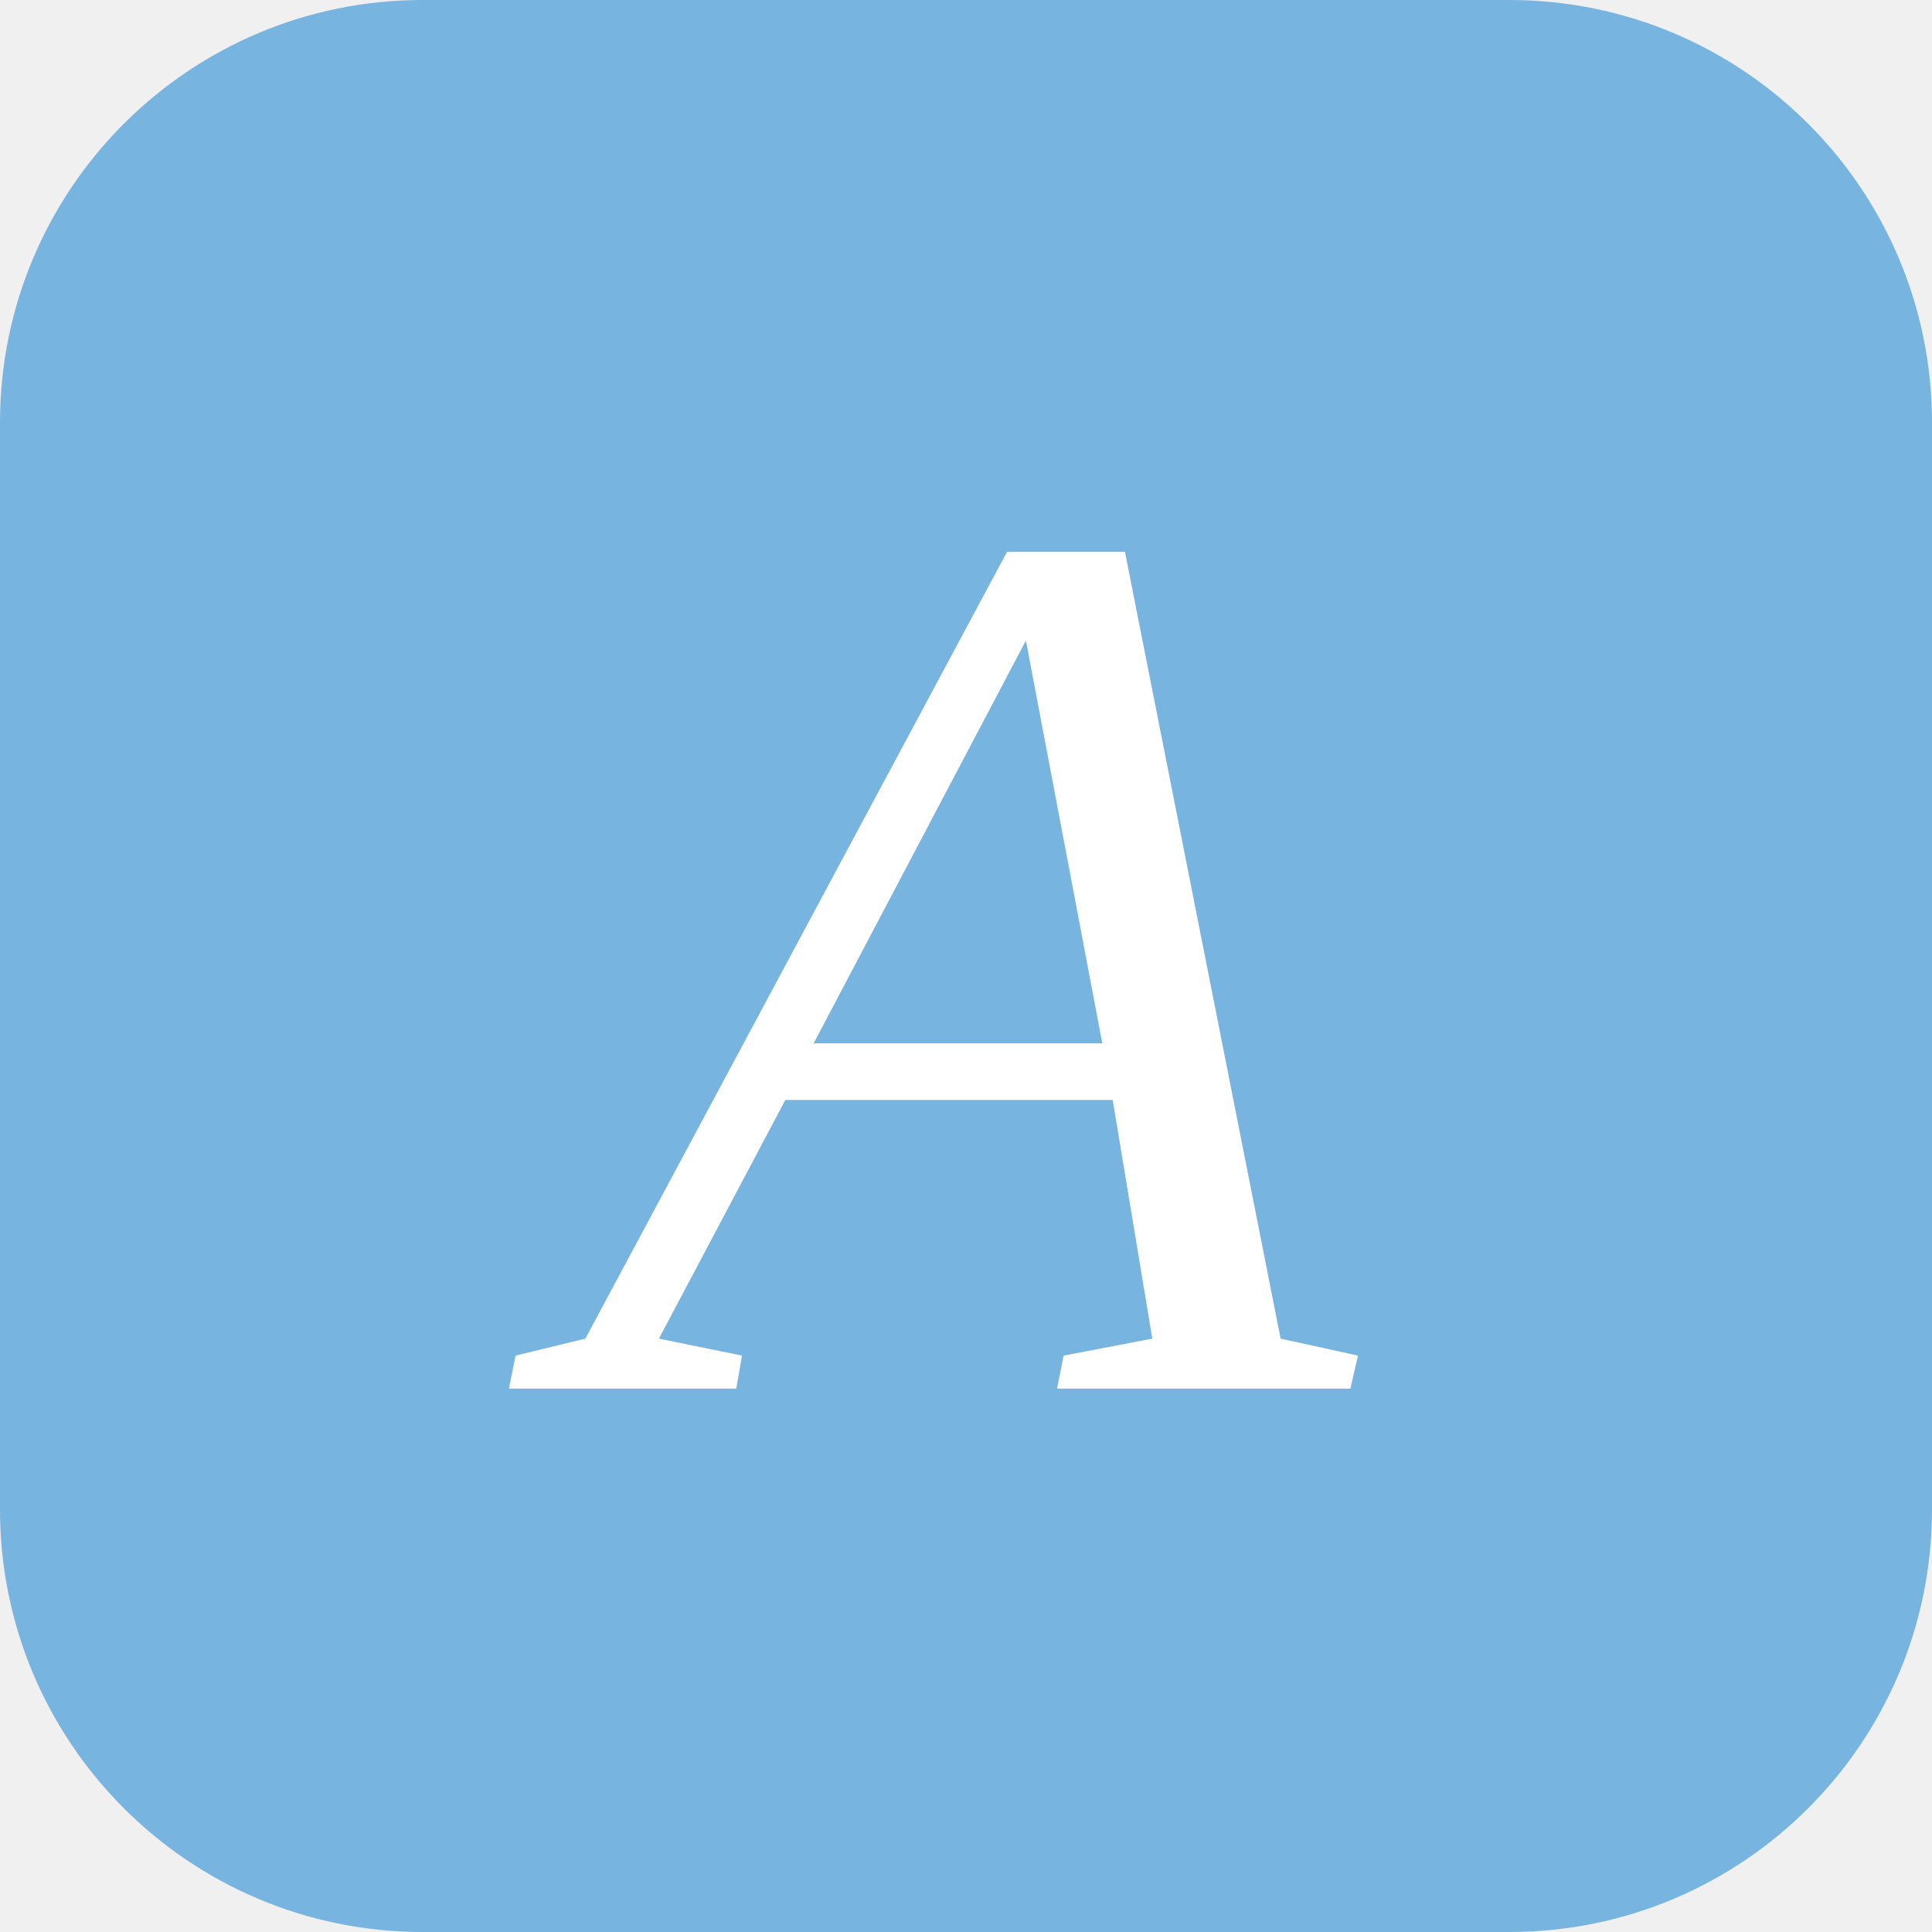
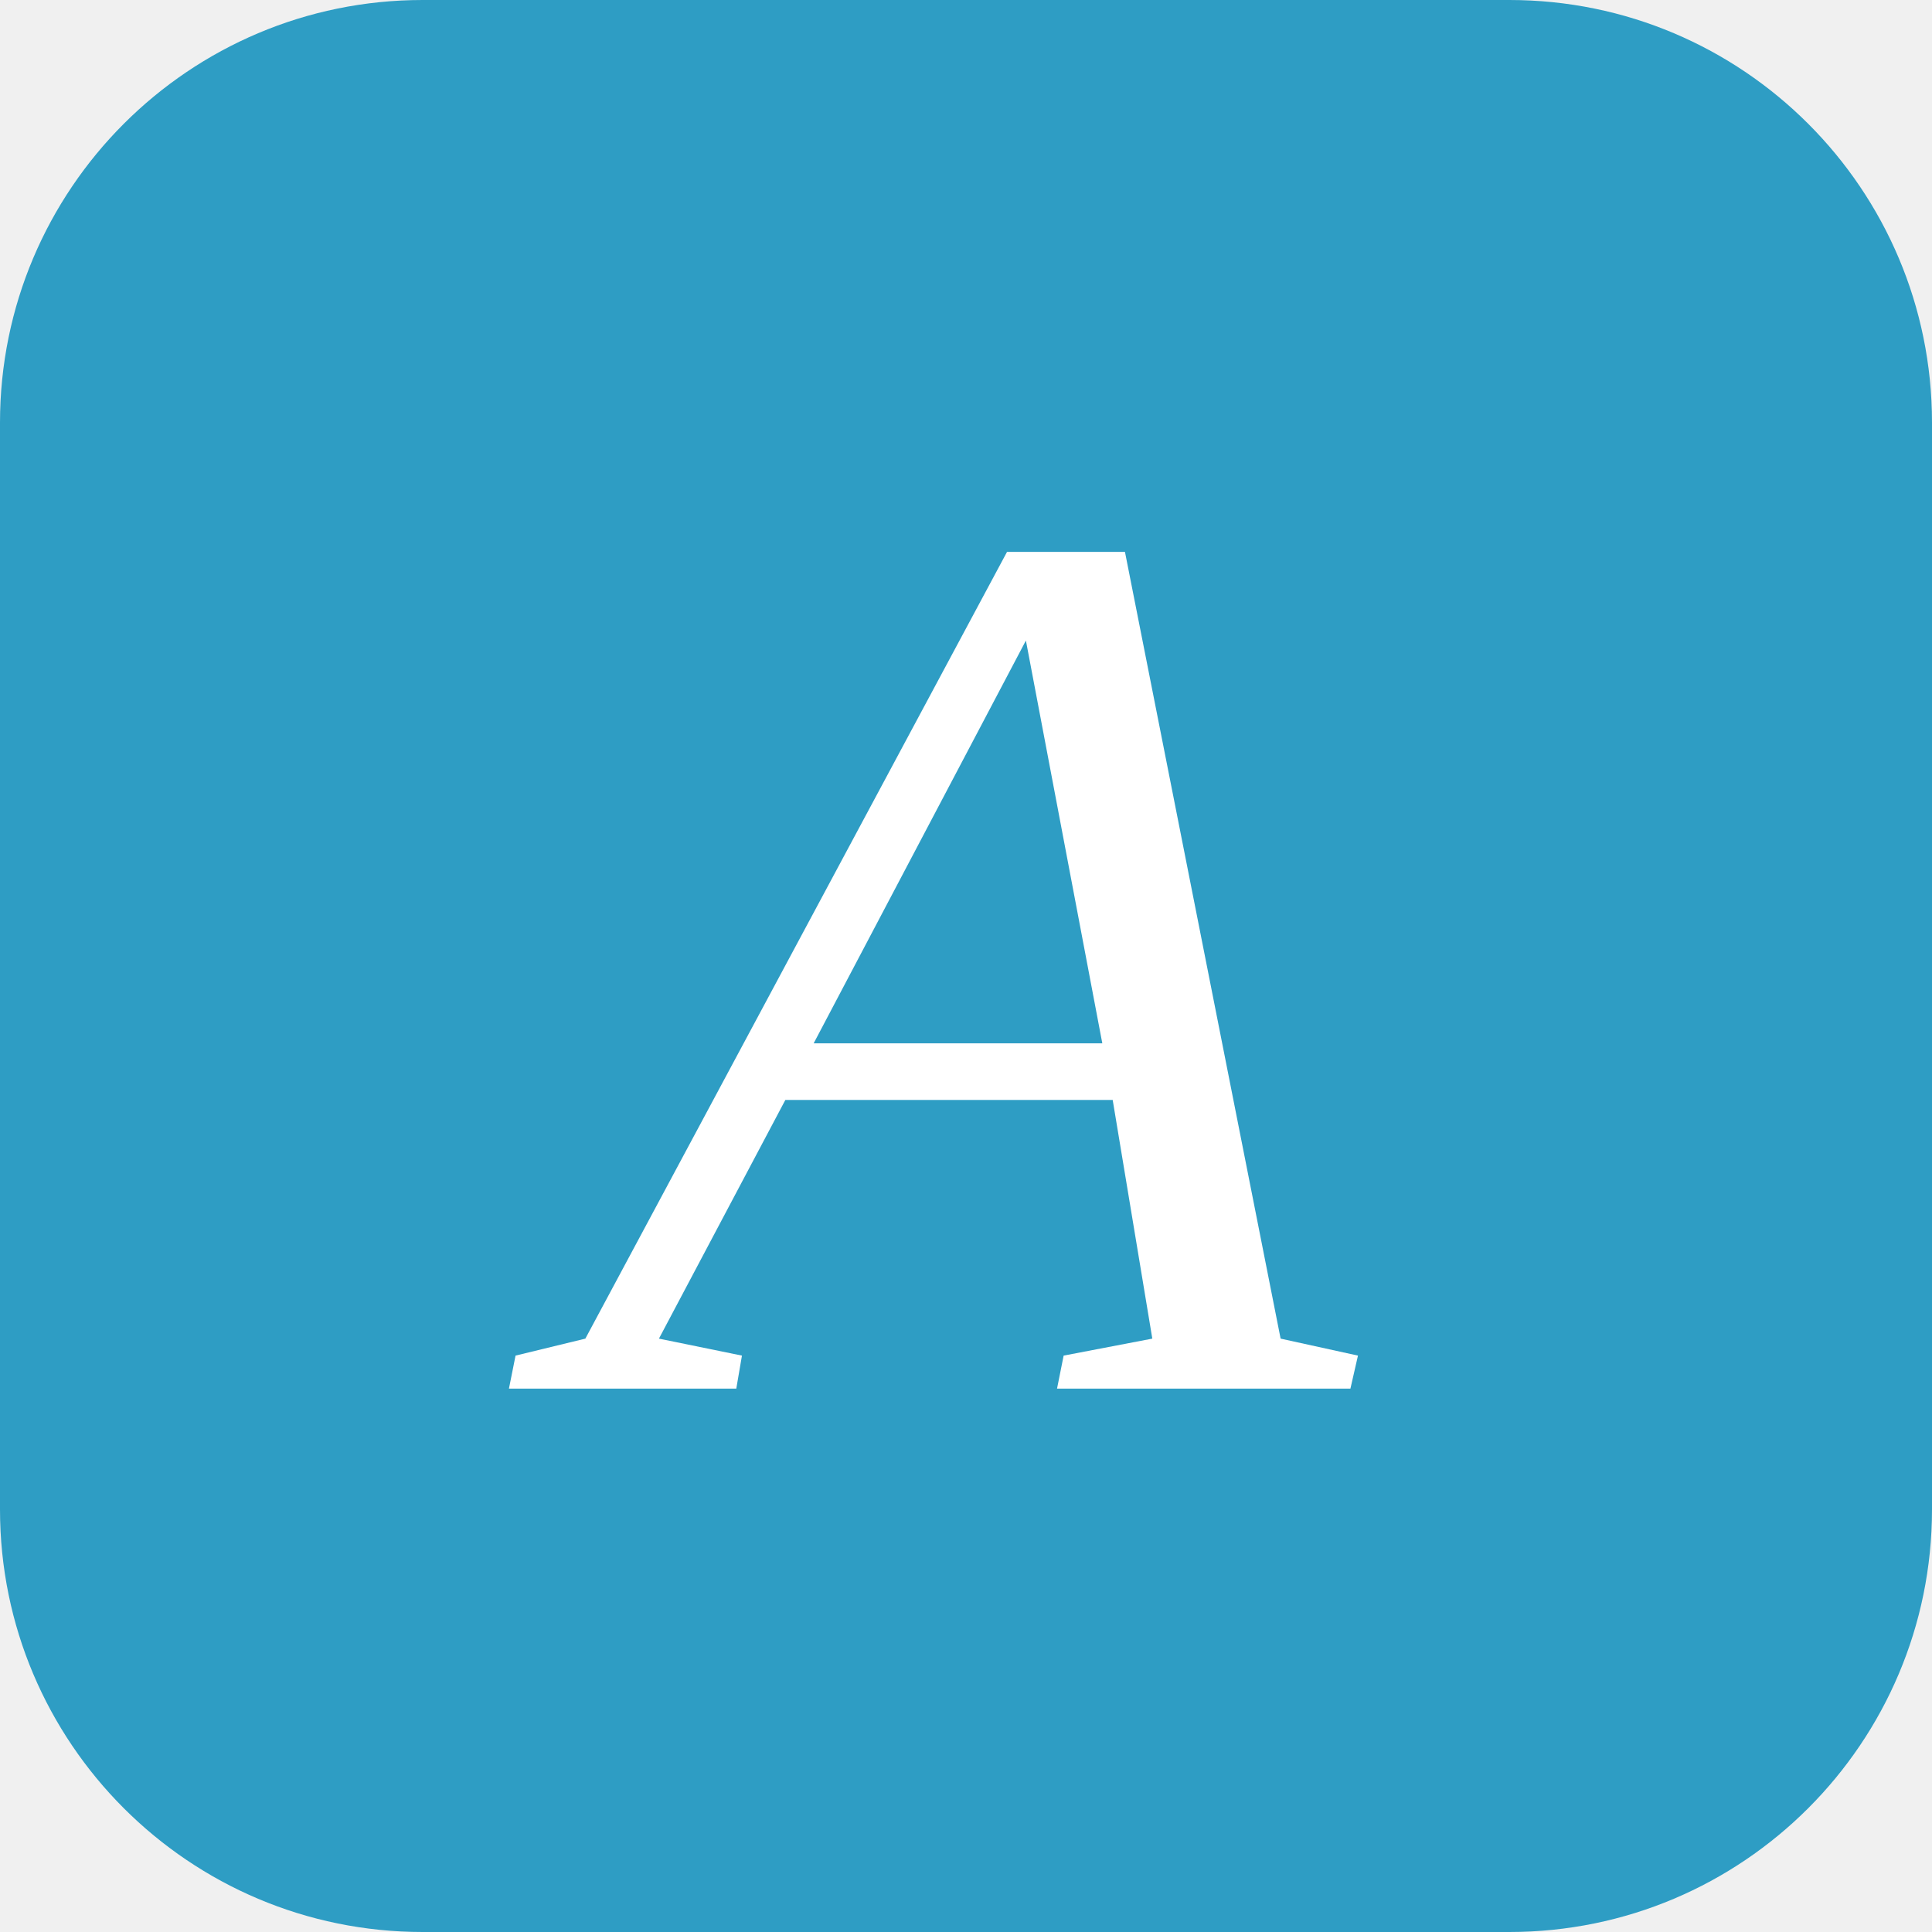
<svg xmlns="http://www.w3.org/2000/svg" viewBox="0 0 32 32">
-   <rect width="32" height="32" rx="7" fill="#78b4e0" />
+   <rect width="32" height="32" rx="7" fill="#2E9DC4" />
  <text x="16" y="23" font-family="Georgia, 'Times New Roman', serif" font-size="21" font-style="italic" fill="white" text-anchor="middle">A</text>
</svg>
